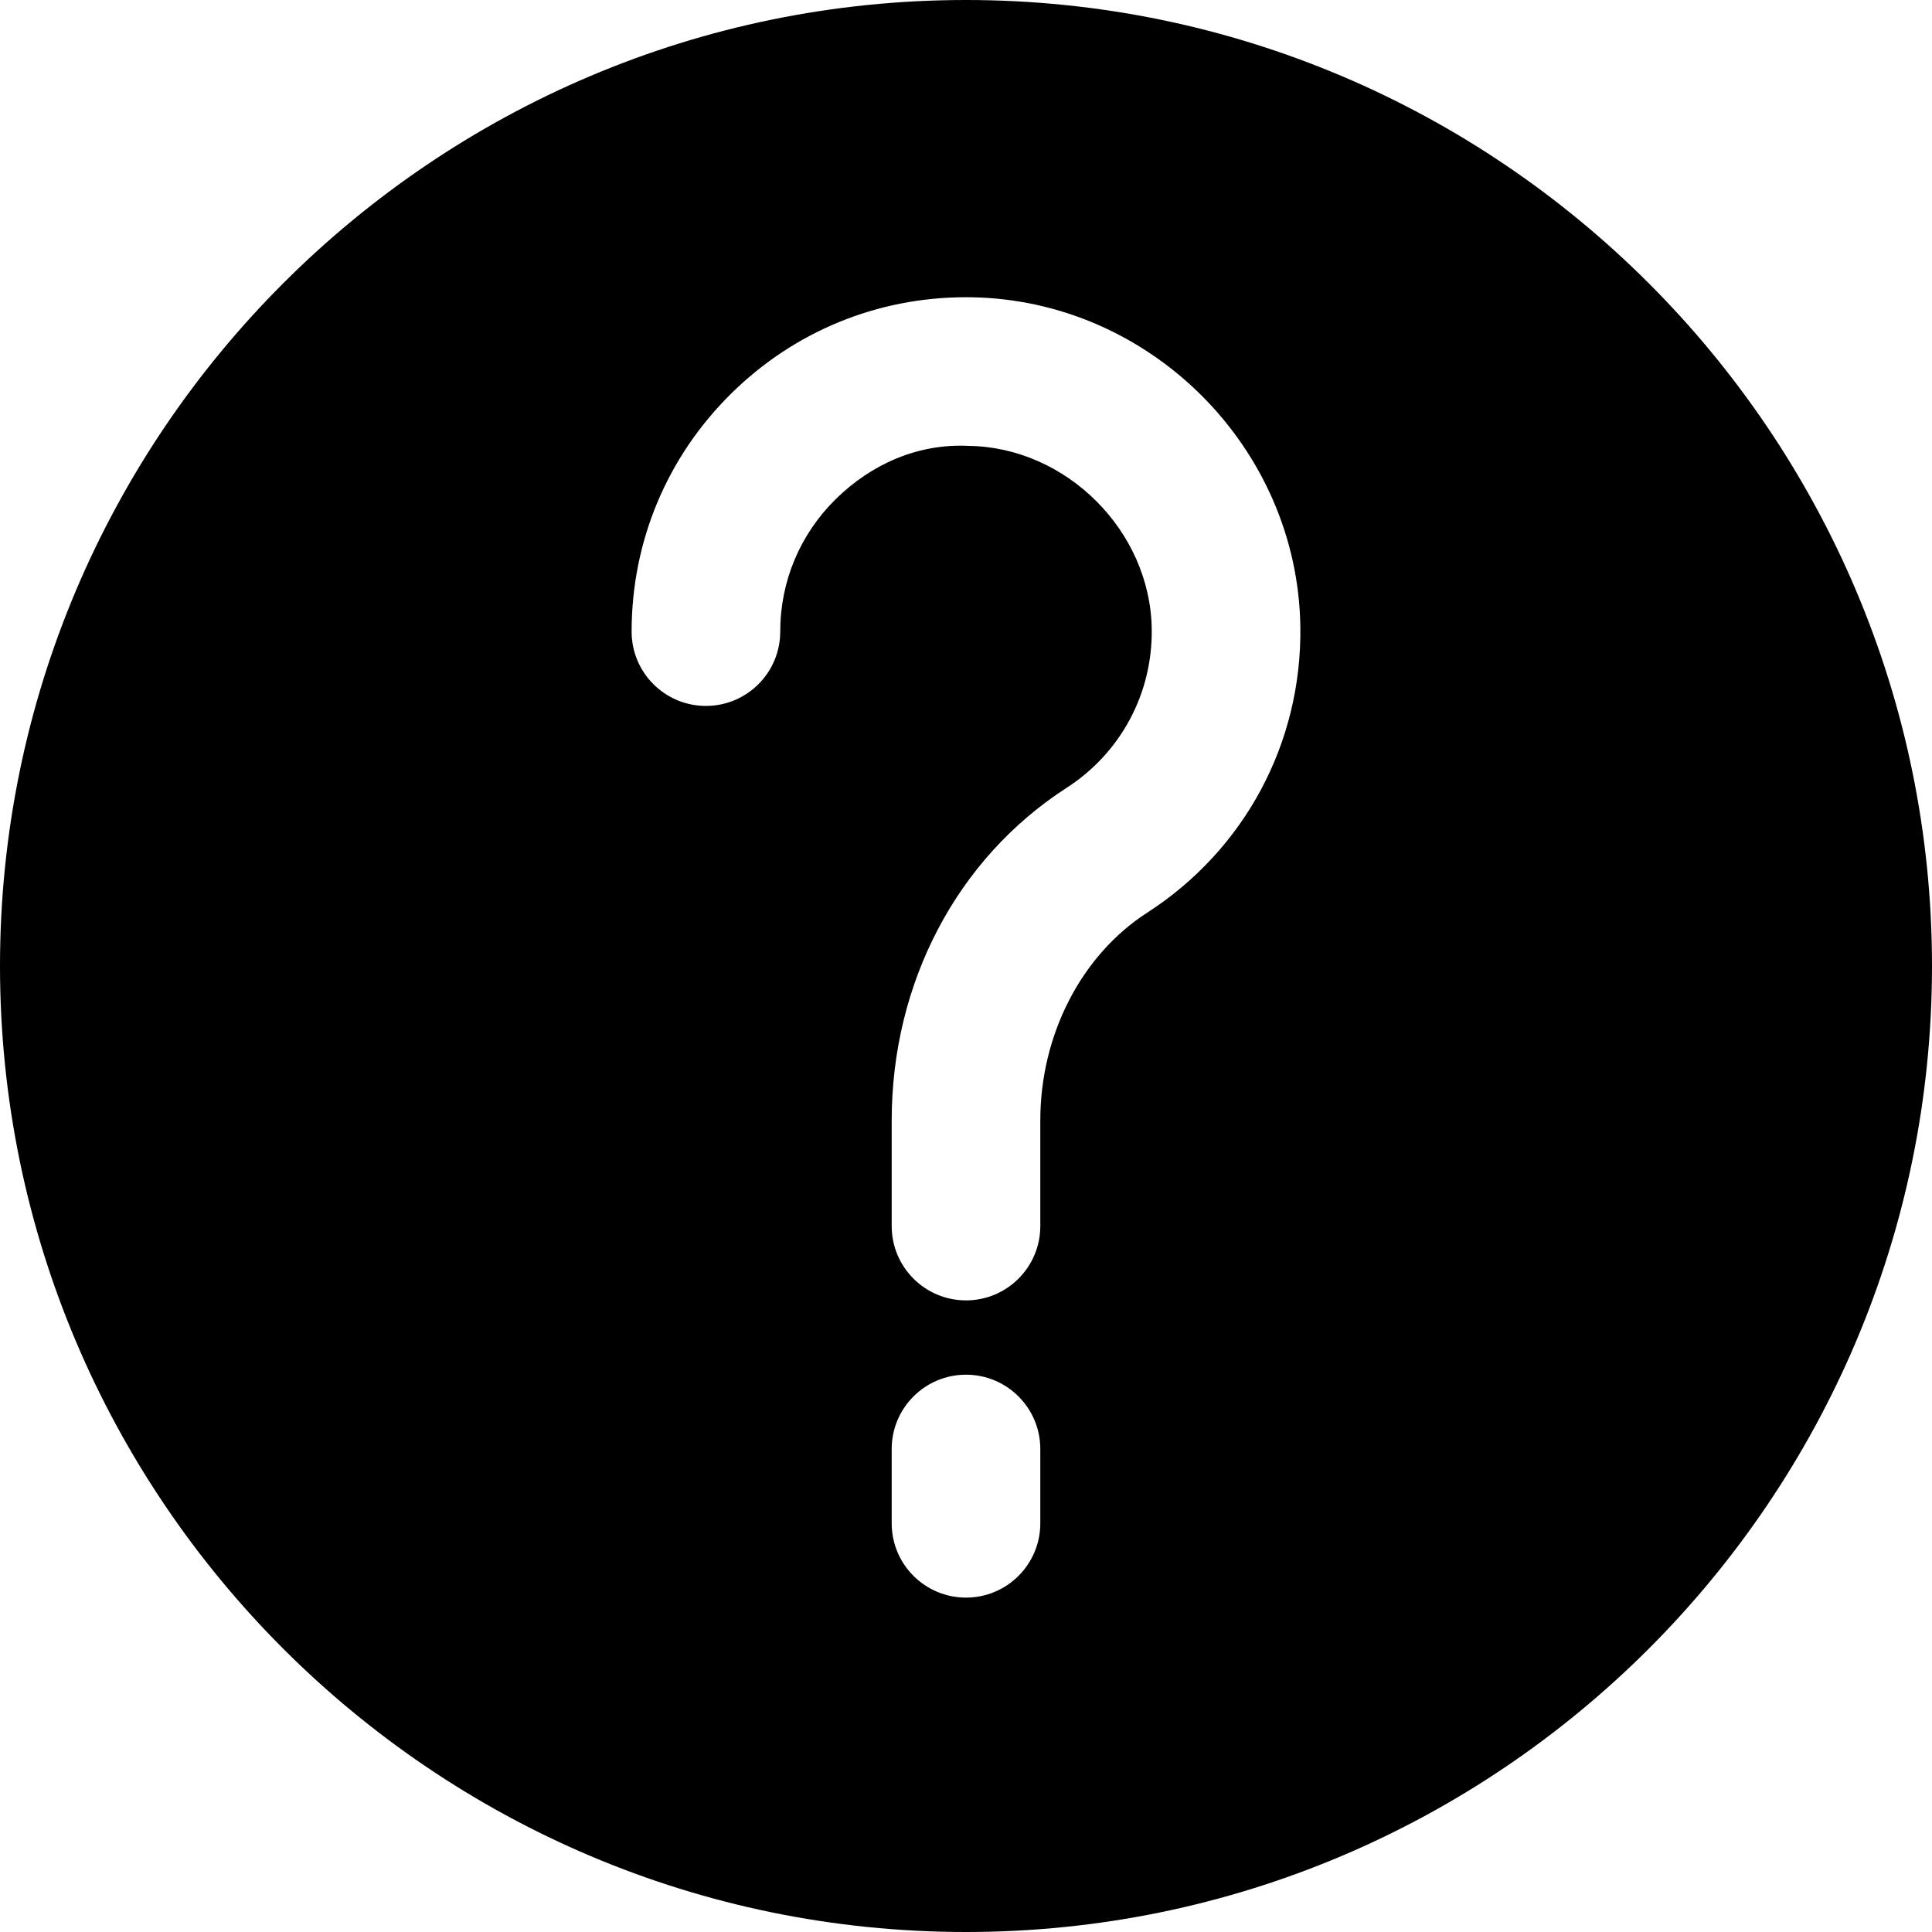
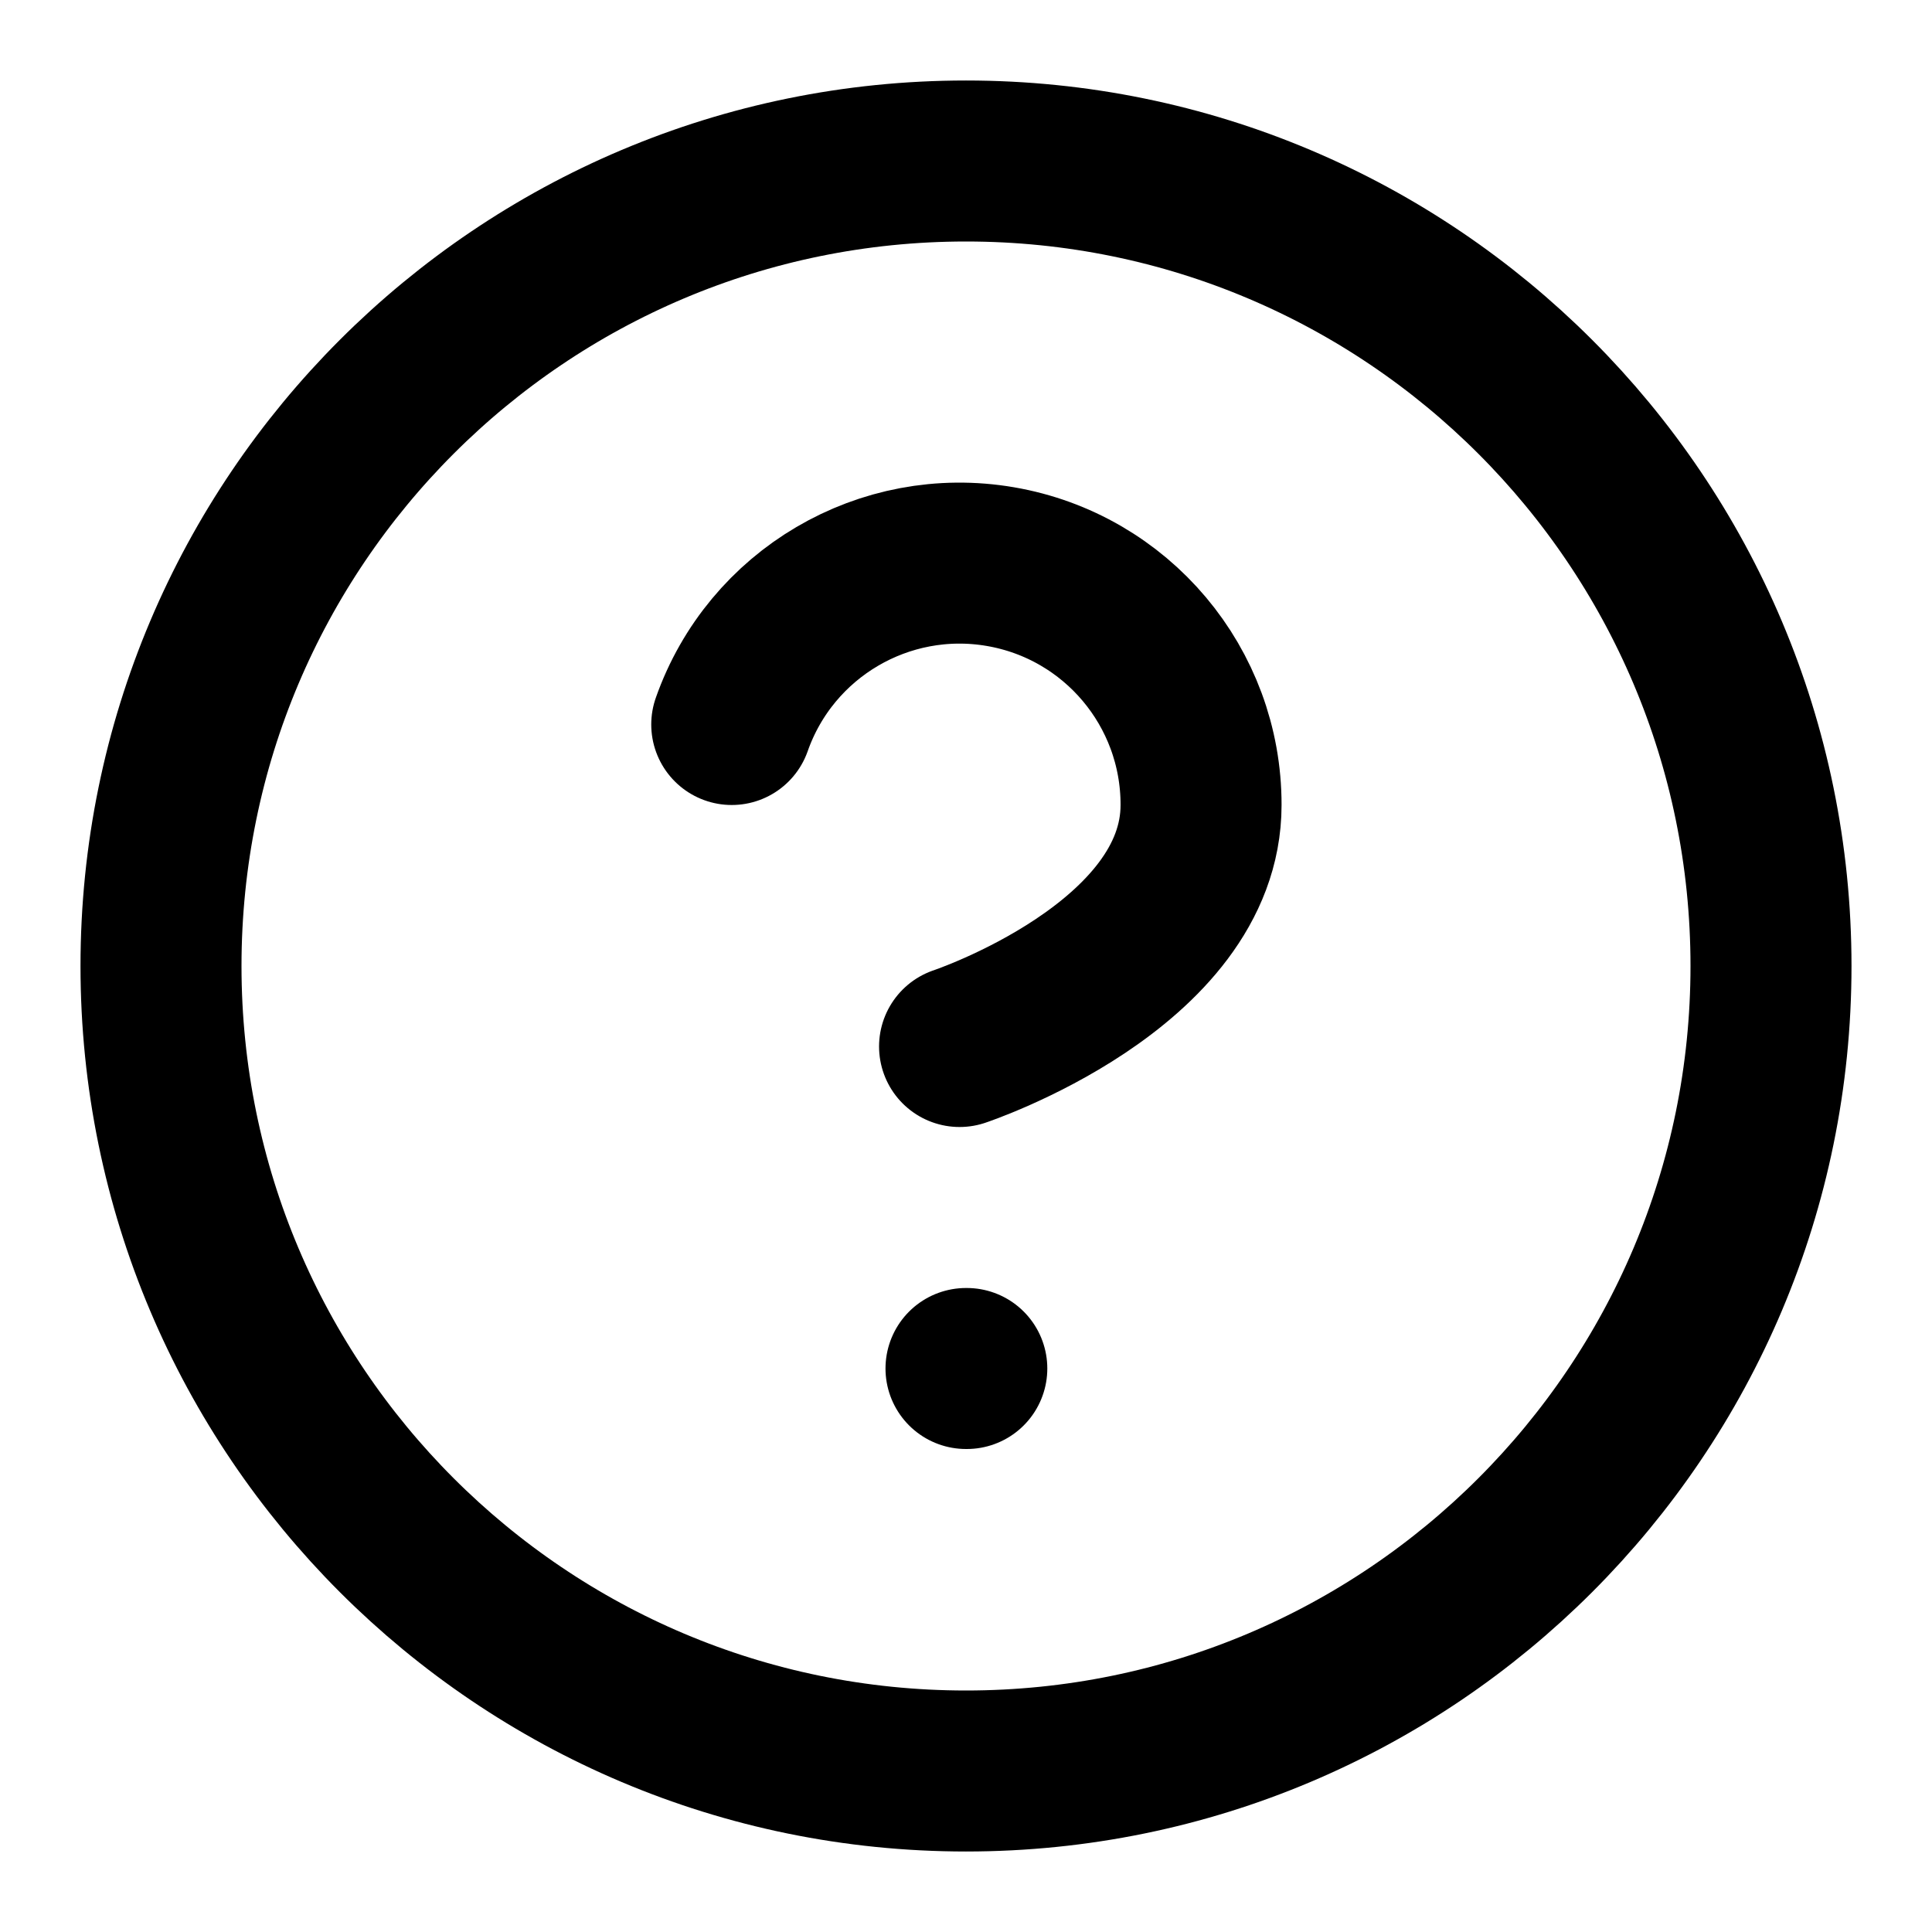
- <svg xmlns="http://www.w3.org/2000/svg" version="1.1" id="Capa_1" x="0px" y="0px" viewBox="0 0 52 52" style="enable-background:new 0 0 52 52;" xml:space="preserve">
-   <path d="M26,0C11.663,0,0,11.663,0,26s11.663,26,26,26s26-11.663,26-26S40.337,0,26,0z M28,41c0,1.104-0.896,2-2,2s-2-0.896-2-2v-2  c0-1.104,0.896-2,2-2s2,0.896,2,2V41z M30.874,24.567C29.102,25.711,28,27.853,28,30.158V33c0,1.104-0.896,2-2,2s-2-0.896-2-2  v-2.842c0-3.706,1.76-7.053,4.706-8.952c1.46-0.942,2.317-2.541,2.293-4.277c-0.036-2.635-2.293-4.892-4.928-4.928  c-1.366-0.067-2.622,0.492-3.582,1.438C21.529,14.387,21,15.651,21,17c0,1.104-0.896,2-2,2s-2-0.896-2-2  c0-2.428,0.952-4.703,2.681-6.408C21.378,8.918,23.617,8,25.998,8c0.043,0,0.086,0.001,0.13,0.001  c4.824,0.067,8.804,4.047,8.871,8.871C35.043,19.996,33.501,22.873,30.874,24.567z" />
-   <g>
- </g>
-   <g>
- </g>
-   <g>
- </g>
-   <g>
- </g>
-   <g>
- </g>
-   <g>
- </g>
-   <g>
- </g>
-   <g>
- </g>
-   <g>
- </g>
-   <g>
- </g>
-   <g>
- </g>
-   <g>
- </g>
-   <g>
- </g>
-   <g>
- </g>
-   <g>
- </g>
+ <svg xmlns="http://www.w3.org/2000/svg" width="24" height="24" viewBox="0 0 24 24" fill="none" stroke="currentColor" stroke-width="2" stroke-linecap="round" stroke-linejoin="round" class="feather feather-help-circle">
+   <circle cx="12" cy="12" r="10" />
+   <path d="M9.09 9a3 3 0 0 1 5.83 1c0 2-3 3-3 3" />
+   <line x1="12" y1="17" x2="12.01" y2="17" />
</svg>
